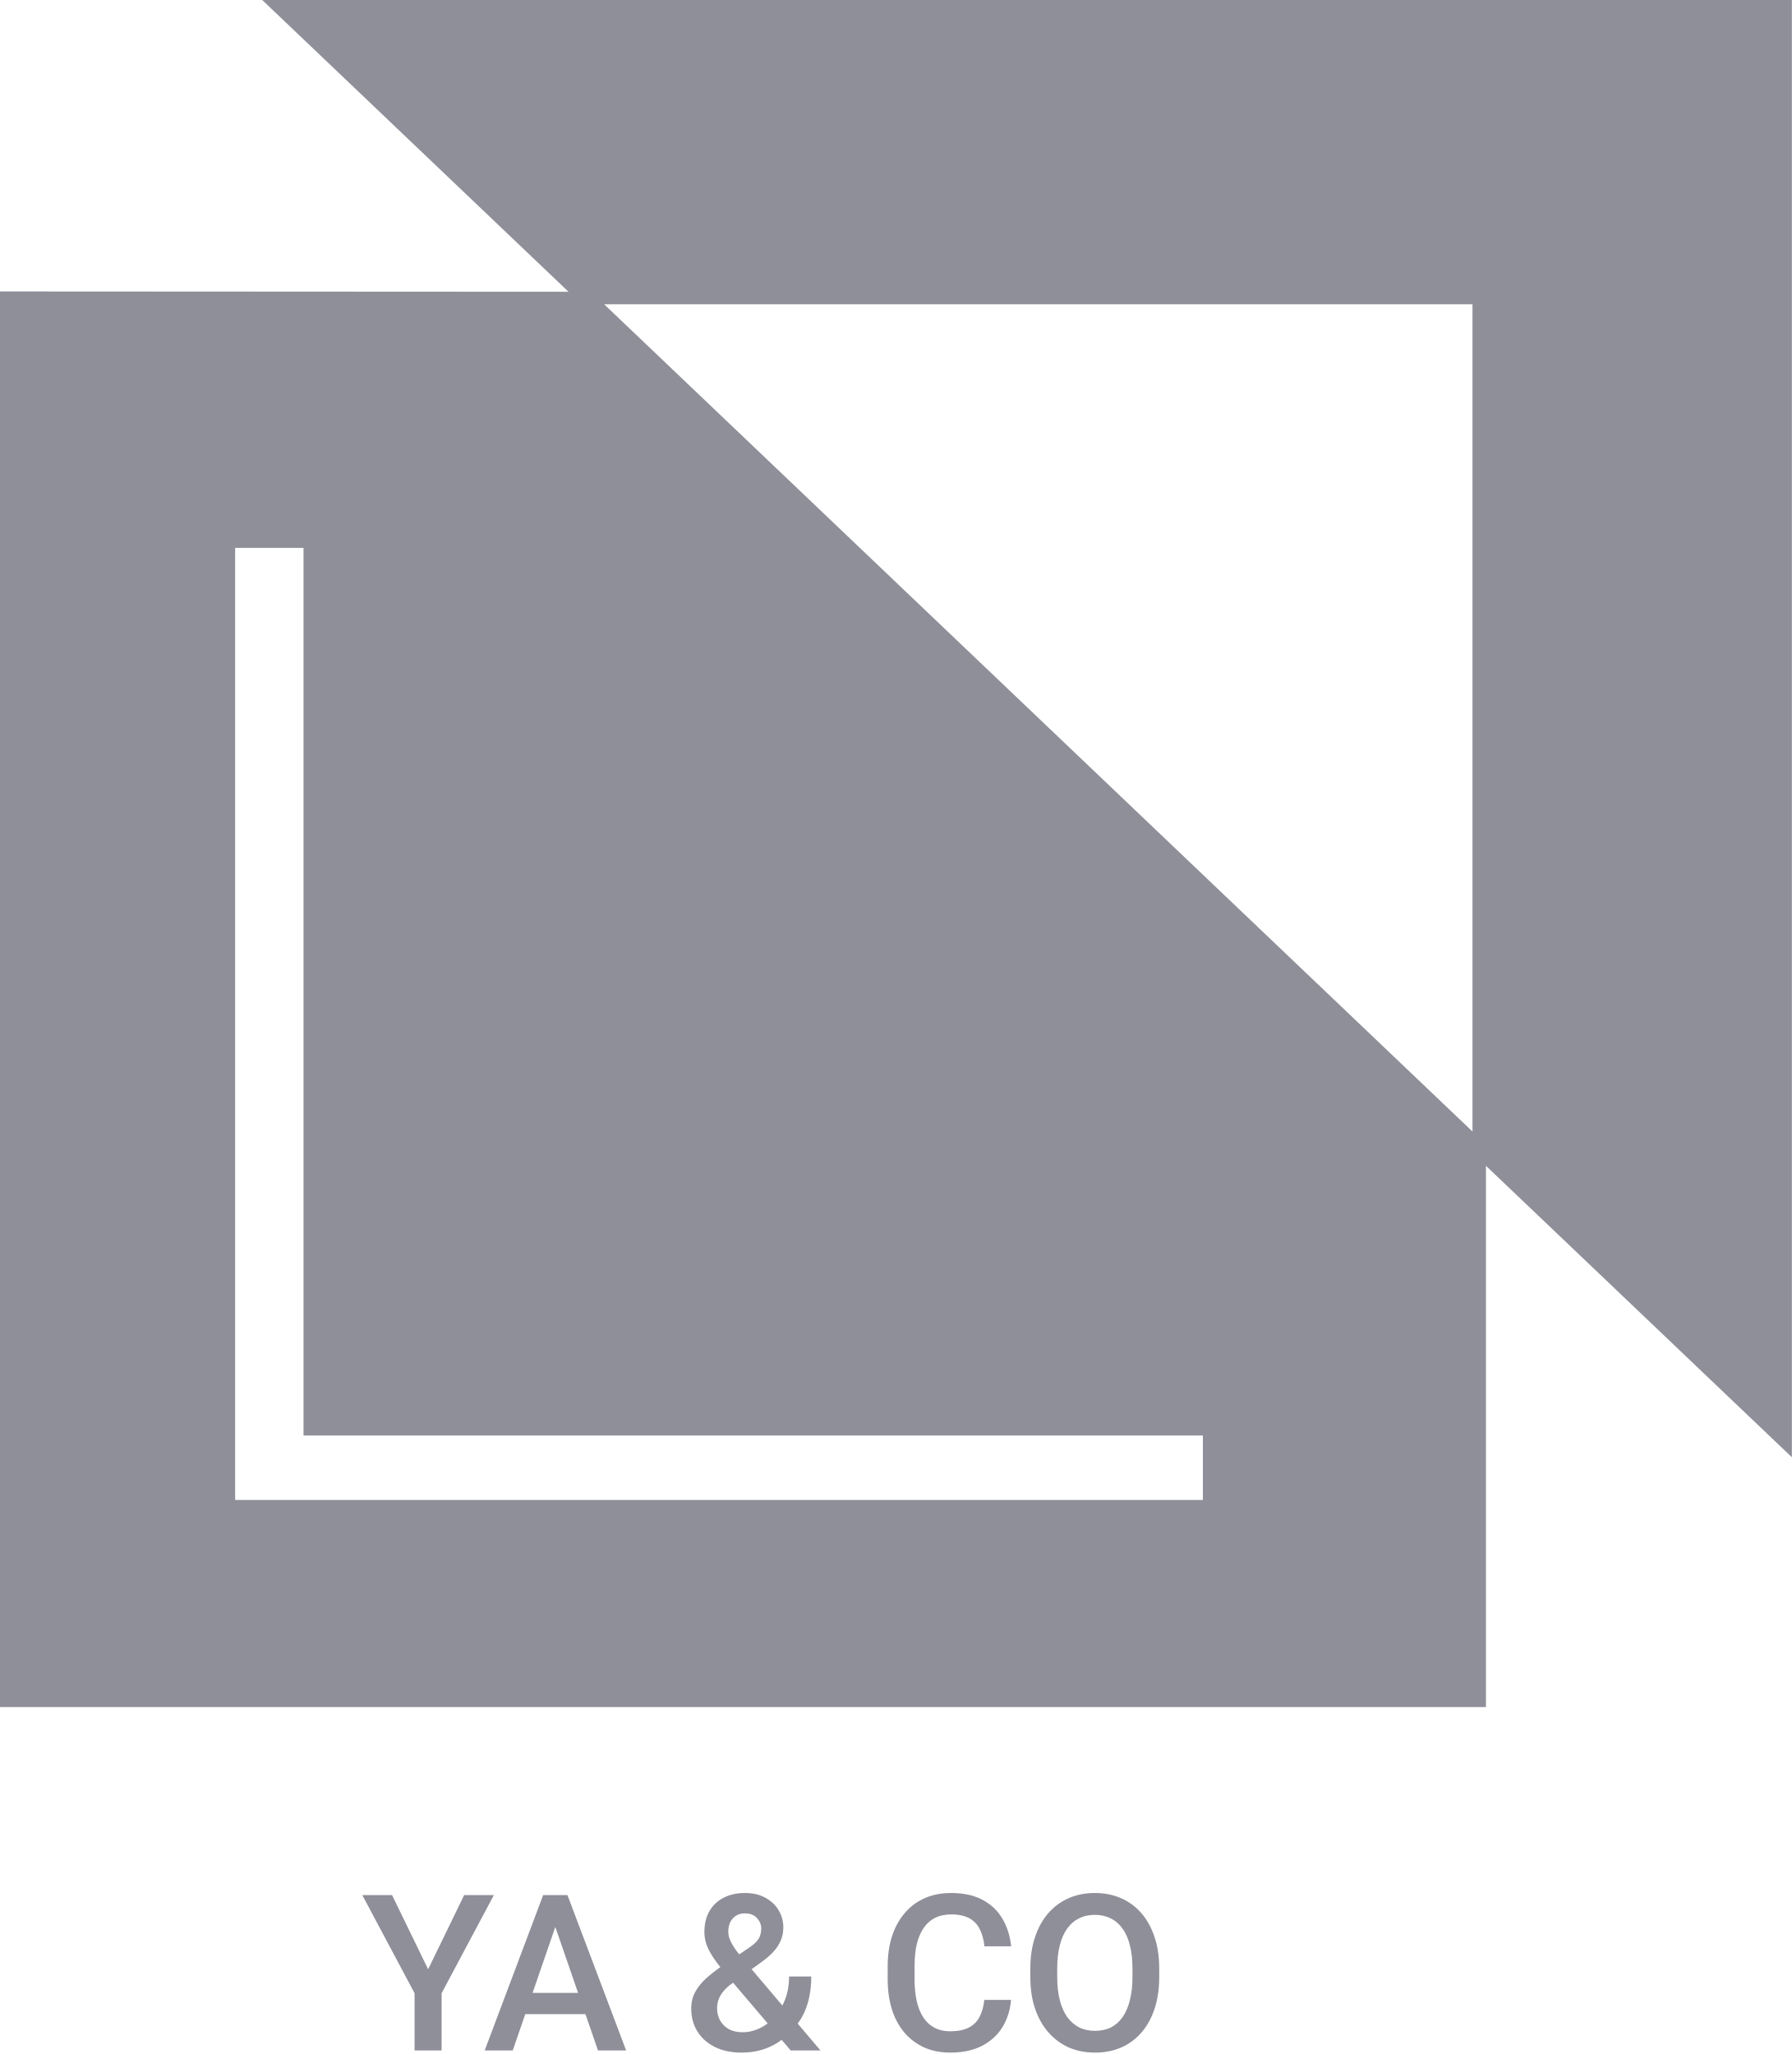
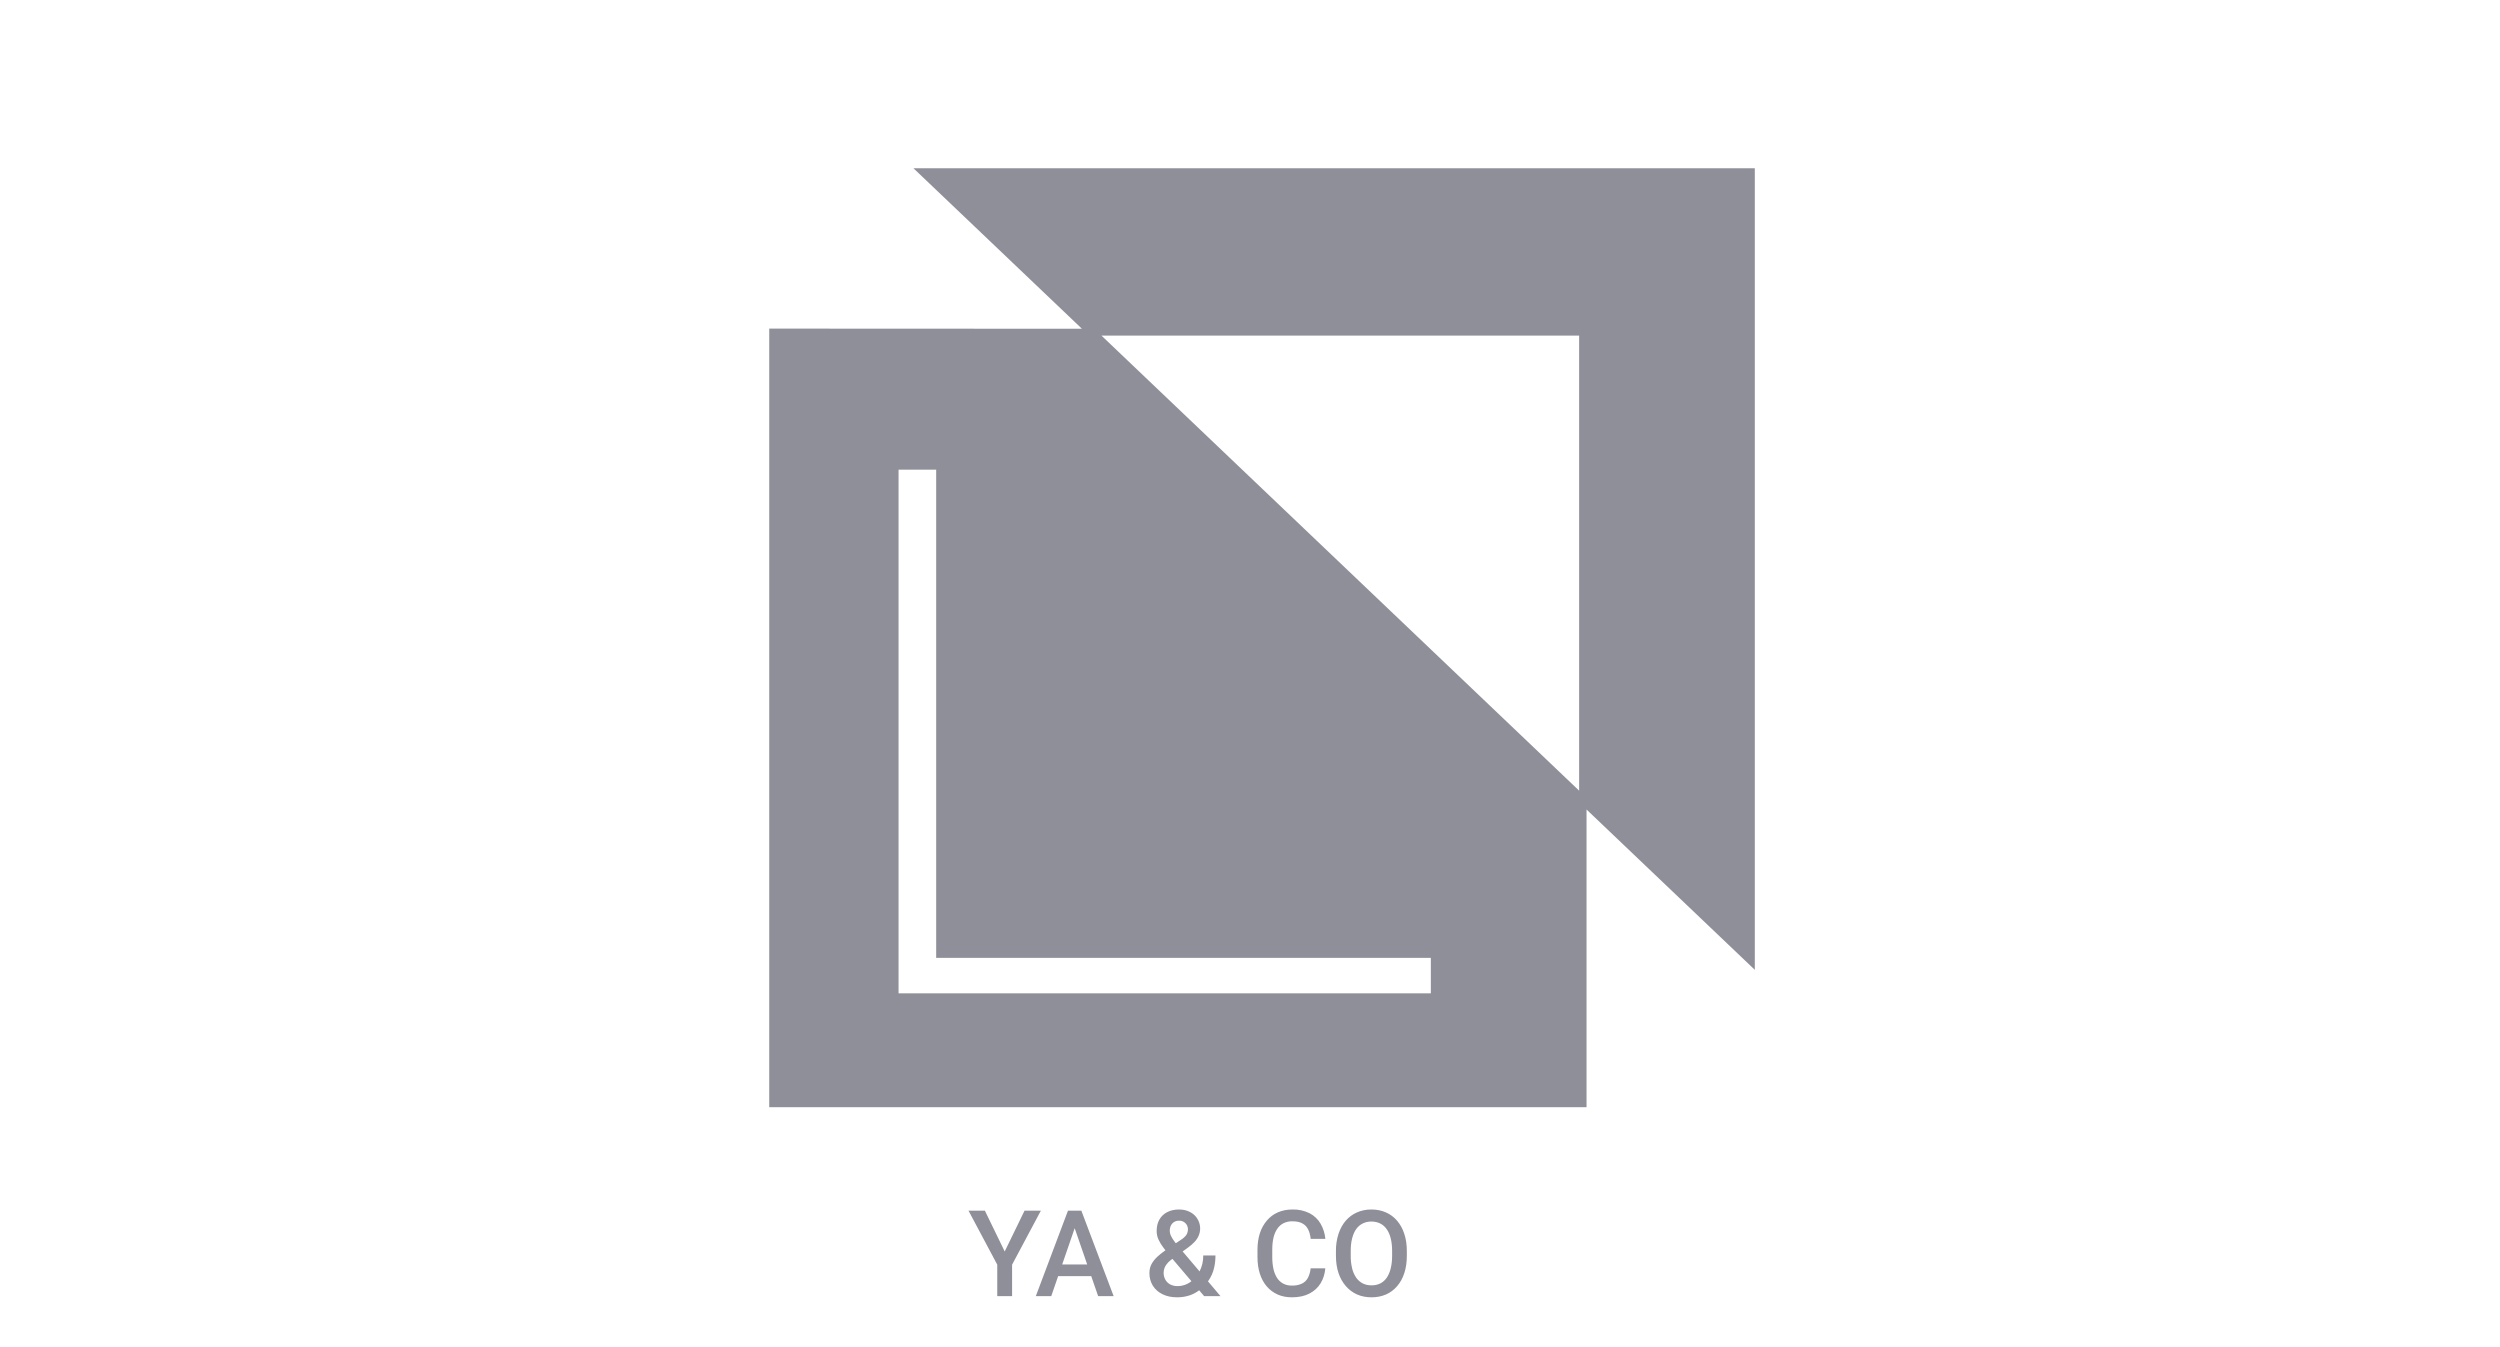
- <svg xmlns="http://www.w3.org/2000/svg" width="41" height="47" viewBox="0 0 41 47" fill="none">
-   <path fill-rule="evenodd" clip-rule="evenodd" d="M6 0L13.008 6.676L0 6.669V39.061H34V26.676L41 33.345V0H6ZM33.692 25.892L13.823 6.962H33.692V25.892ZM27.523 34.323H5.38V12.537H6.945V32.847H27.523V34.323ZM9.796 45.061L8.971 43.364H8.29L9.486 45.61V46.919H10.104V45.61L11.3 43.364H10.621L9.796 45.061ZM12.838 43.364H12.984L14.327 46.919H13.683L13.395 46.087H12.019L11.732 46.919H11.09L12.428 43.364H12.572H12.838ZM12.186 45.601H13.227L12.706 44.093L12.186 45.601ZM16.482 45.012C16.455 44.978 16.43 44.944 16.405 44.912C16.314 44.792 16.243 44.675 16.192 44.563C16.142 44.449 16.117 44.332 16.117 44.212C16.117 44.026 16.155 43.867 16.231 43.733C16.308 43.599 16.416 43.497 16.556 43.425C16.696 43.352 16.86 43.316 17.047 43.316C17.227 43.316 17.383 43.352 17.513 43.425C17.645 43.497 17.746 43.592 17.816 43.711C17.887 43.83 17.923 43.96 17.923 44.102C17.923 44.214 17.903 44.316 17.862 44.409C17.822 44.502 17.765 44.587 17.694 44.663C17.622 44.74 17.539 44.812 17.445 44.88L17.198 45.06L17.902 45.891C17.925 45.845 17.946 45.797 17.965 45.747C18.025 45.591 18.055 45.418 18.055 45.227H18.563C18.563 45.4 18.546 45.563 18.512 45.718C18.479 45.873 18.426 46.016 18.353 46.148C18.323 46.202 18.29 46.255 18.252 46.304L18.773 46.919H18.092L17.885 46.676C17.773 46.761 17.652 46.827 17.52 46.875C17.348 46.937 17.164 46.968 16.969 46.968C16.733 46.968 16.529 46.925 16.356 46.839C16.183 46.752 16.05 46.633 15.956 46.482C15.863 46.331 15.816 46.157 15.816 45.962C15.816 45.817 15.847 45.69 15.907 45.581C15.967 45.471 16.049 45.368 16.153 45.273C16.25 45.186 16.359 45.099 16.482 45.012ZM16.774 45.369L16.7 45.422C16.614 45.492 16.55 45.56 16.507 45.625C16.467 45.689 16.44 45.747 16.427 45.801C16.414 45.855 16.407 45.902 16.407 45.943C16.407 46.047 16.429 46.141 16.473 46.226C16.519 46.31 16.585 46.378 16.671 46.428C16.759 46.477 16.865 46.502 16.991 46.502C17.126 46.502 17.257 46.471 17.384 46.411C17.447 46.38 17.508 46.343 17.565 46.299L16.774 45.369ZM16.914 44.72L17.132 44.573C17.235 44.505 17.308 44.438 17.352 44.373C17.396 44.306 17.418 44.223 17.418 44.124C17.418 44.039 17.385 43.961 17.32 43.889C17.255 43.818 17.163 43.782 17.044 43.782C16.961 43.782 16.891 43.801 16.834 43.84C16.777 43.878 16.734 43.928 16.705 43.992C16.677 44.054 16.664 44.123 16.664 44.199C16.664 44.273 16.682 44.348 16.72 44.426C16.757 44.503 16.808 44.583 16.873 44.668C16.887 44.685 16.9 44.702 16.914 44.72ZM23.133 45.762H22.523C22.505 45.916 22.468 46.047 22.411 46.155C22.355 46.261 22.273 46.341 22.164 46.397C22.057 46.452 21.916 46.48 21.742 46.48C21.599 46.48 21.476 46.451 21.373 46.394C21.27 46.337 21.186 46.257 21.119 46.152C21.054 46.048 21.005 45.924 20.973 45.779C20.942 45.632 20.926 45.47 20.926 45.291V44.99C20.926 44.801 20.943 44.634 20.977 44.487C21.013 44.339 21.066 44.215 21.136 44.114C21.206 44.013 21.293 43.936 21.398 43.884C21.502 43.832 21.624 43.806 21.764 43.806C21.935 43.806 22.073 43.836 22.179 43.894C22.285 43.951 22.364 44.034 22.418 44.143C22.473 44.252 22.509 44.383 22.525 44.536H23.136C23.111 44.299 23.045 44.088 22.936 43.904C22.828 43.72 22.677 43.576 22.481 43.472C22.286 43.368 22.047 43.316 21.764 43.316C21.541 43.316 21.34 43.355 21.161 43.433C20.983 43.511 20.831 43.624 20.704 43.772C20.577 43.919 20.48 44.095 20.411 44.302C20.344 44.508 20.311 44.74 20.311 44.995V45.291C20.311 45.546 20.344 45.777 20.409 45.984C20.475 46.191 20.572 46.367 20.697 46.514C20.822 46.659 20.973 46.771 21.148 46.851C21.324 46.929 21.522 46.968 21.742 46.968C22.028 46.968 22.271 46.916 22.472 46.812C22.672 46.707 22.827 46.565 22.938 46.384C23.049 46.202 23.114 45.995 23.133 45.762ZM26.524 45.239V45.044C26.524 44.776 26.489 44.535 26.417 44.324C26.347 44.111 26.247 43.929 26.117 43.779C25.986 43.628 25.831 43.513 25.65 43.435C25.47 43.355 25.27 43.316 25.05 43.316C24.832 43.316 24.632 43.355 24.452 43.435C24.273 43.513 24.117 43.628 23.985 43.779C23.855 43.929 23.754 44.111 23.683 44.324C23.611 44.535 23.575 44.776 23.575 45.044V45.239C23.575 45.508 23.611 45.749 23.683 45.962C23.756 46.175 23.858 46.357 23.99 46.506C24.122 46.656 24.277 46.771 24.456 46.851C24.637 46.929 24.837 46.968 25.055 46.968C25.274 46.968 25.475 46.929 25.655 46.851C25.836 46.771 25.991 46.656 26.119 46.506C26.249 46.357 26.349 46.175 26.419 45.962C26.489 45.749 26.524 45.508 26.524 45.239ZM25.912 45.039V45.239C25.912 45.438 25.892 45.614 25.853 45.767C25.816 45.92 25.76 46.049 25.687 46.155C25.614 46.259 25.524 46.338 25.419 46.392C25.313 46.444 25.191 46.47 25.055 46.47C24.92 46.47 24.799 46.444 24.693 46.392C24.588 46.338 24.496 46.259 24.42 46.155C24.345 46.049 24.288 45.92 24.249 45.767C24.21 45.614 24.19 45.438 24.19 45.239V45.039C24.19 44.841 24.21 44.666 24.249 44.514C24.288 44.361 24.344 44.233 24.418 44.131C24.492 44.027 24.583 43.949 24.689 43.897C24.794 43.843 24.915 43.816 25.05 43.816C25.185 43.816 25.306 43.843 25.414 43.897C25.521 43.949 25.611 44.027 25.685 44.131C25.759 44.233 25.816 44.361 25.853 44.514C25.892 44.666 25.912 44.841 25.912 45.039Z" fill="#8E8F99" />
+ <svg xmlns="http://www.w3.org/2000/svg" width="104" height="56" fill="none">
+   <path fill="#8E8F99" fill-rule="evenodd" d="m38 7 7.008 6.676L32 13.67V46.06h34V33.676l7 6.669V7H38Zm27.692 25.892-19.87-18.93h19.87v18.93Zm-6.169 8.43H37.38V19.538h1.565v20.31h20.578v1.476Zm-17.727 10.74-.825-1.698h-.681l1.196 2.246v1.309h.617V52.61l1.197-2.246h-.679l-.825 1.697Zm3.042-1.698h.146l1.343 3.555h-.644l-.288-.832h-1.376l-.287.832h-.642l1.338-3.555H44.838Zm-.652 2.237h1.041l-.52-1.508-.52 1.508Zm4.296-.59a9.549 9.549 0 0 1-.077-.099 1.82 1.82 0 0 1-.213-.349.86.86 0 0 1-.075-.352c0-.185.038-.344.114-.478a.77.77 0 0 1 .325-.308c.14-.073.304-.11.49-.11.181 0 .337.037.467.11a.766.766 0 0 1 .35.984.896.896 0 0 1-.17.254 1.729 1.729 0 0 1-.248.218l-.247.18.704.83a1.407 1.407 0 0 0 .153-.664h.508c0 .173-.017.336-.051.49a1.523 1.523 0 0 1-.26.587l.52.615h-.68l-.207-.243a1.384 1.384 0 0 1-.364.2 1.624 1.624 0 0 1-.552.092c-.236 0-.44-.043-.613-.13a.97.97 0 0 1-.4-.356.975.975 0 0 1-.14-.52c0-.145.03-.272.09-.38.061-.111.143-.214.247-.309.096-.087.206-.174.33-.261Zm.292.358-.074.053a.914.914 0 0 0-.193.203.59.59 0 0 0-.034.6.515.515 0 0 0 .198.203.65.65 0 0 0 .32.074c.135 0 .266-.03.393-.09a1.06 1.06 0 0 0 .18-.113l-.79-.93Zm.14-.65.218-.146a.791.791 0 0 0 .22-.2.444.444 0 0 0 .066-.25.354.354 0 0 0-.374-.342.362.362 0 0 0-.339.21.502.502 0 0 0 .015.435c.037.077.088.157.154.242l.04.052Zm6.22 1.043h-.611a1.108 1.108 0 0 1-.112.393.554.554 0 0 1-.247.242.925.925 0 0 1-.422.083.748.748 0 0 1-.369-.086.707.707 0 0 1-.254-.242 1.192 1.192 0 0 1-.146-.373 2.365 2.365 0 0 1-.047-.488v-.3c0-.19.017-.357.051-.504.036-.148.09-.272.16-.373a.69.69 0 0 1 .26-.23.809.809 0 0 1 .367-.078c.17 0 .309.03.415.088.105.057.185.14.239.25.055.108.091.24.107.392h.61a1.53 1.53 0 0 0-.2-.632 1.128 1.128 0 0 0-.454-.432 1.509 1.509 0 0 0-.717-.157c-.223 0-.424.04-.603.118-.178.078-.33.19-.457.34a1.532 1.532 0 0 0-.293.529c-.067.206-.1.438-.1.693v.296c0 .255.033.486.098.693.066.207.163.383.288.53.125.145.276.257.451.337.176.078.374.117.594.117.286 0 .53-.052.73-.156.2-.105.355-.247.466-.428.11-.182.176-.39.195-.622Zm3.39-.523v-.195c0-.268-.035-.509-.107-.72a1.56 1.56 0 0 0-.3-.545 1.277 1.277 0 0 0-.467-.344c-.18-.08-.38-.12-.6-.12-.218 0-.418.04-.598.12-.18.078-.335.193-.467.344-.13.15-.23.332-.302.545a2.241 2.241 0 0 0-.108.72v.195c0 .269.036.51.108.723a1.6 1.6 0 0 0 .307.544c.132.15.288.265.466.345.181.078.38.117.599.117.22 0 .42-.04.6-.117.18-.08.336-.195.464-.345.13-.15.23-.33.3-.544.07-.213.105-.454.105-.723Zm-.612-.2v.2c0 .199-.02.375-.059.528a1.159 1.159 0 0 1-.166.388.73.73 0 0 1-.268.237.813.813 0 0 1-.364.078.807.807 0 0 1-.362-.078.772.772 0 0 1-.273-.237 1.167 1.167 0 0 1-.171-.388 2.144 2.144 0 0 1-.059-.528v-.2c0-.198.02-.373.059-.525.04-.153.095-.28.168-.383a.728.728 0 0 1 .271-.234.787.787 0 0 1 .362-.081c.135 0 .256.027.364.08.107.053.197.13.27.235.075.102.132.23.169.383.04.152.059.327.059.525Z" clip-rule="evenodd" />
</svg>
